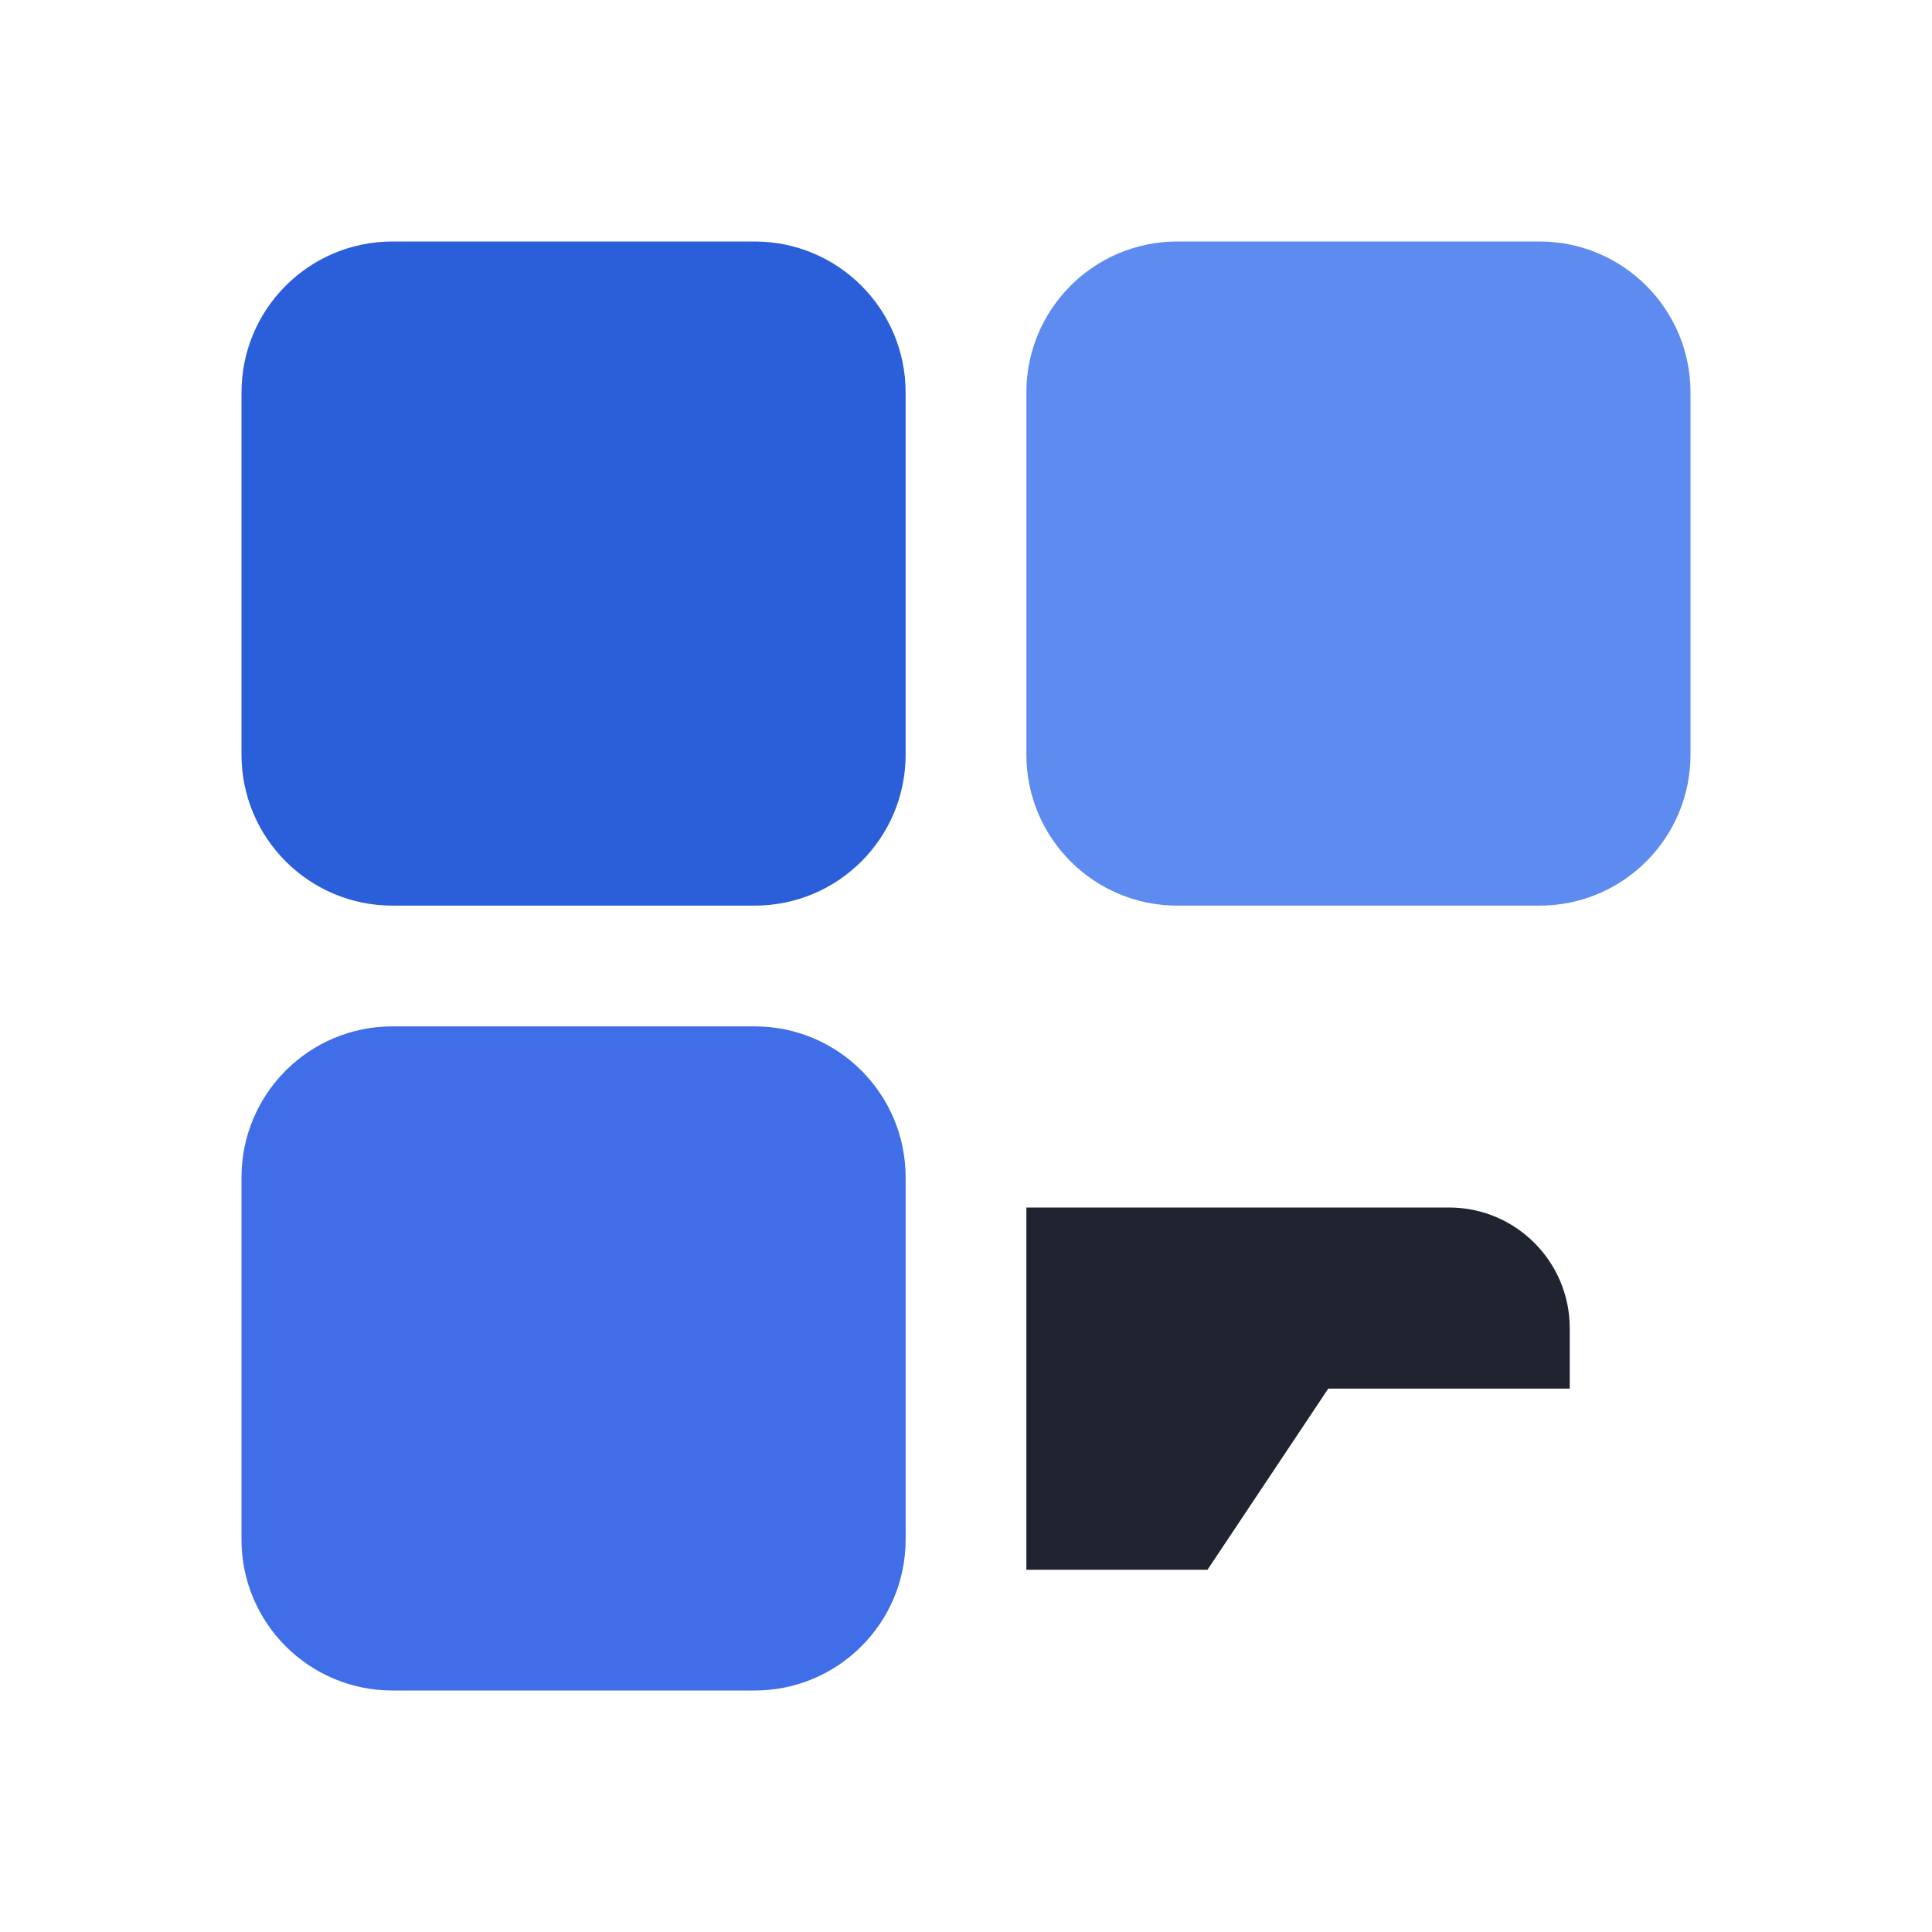
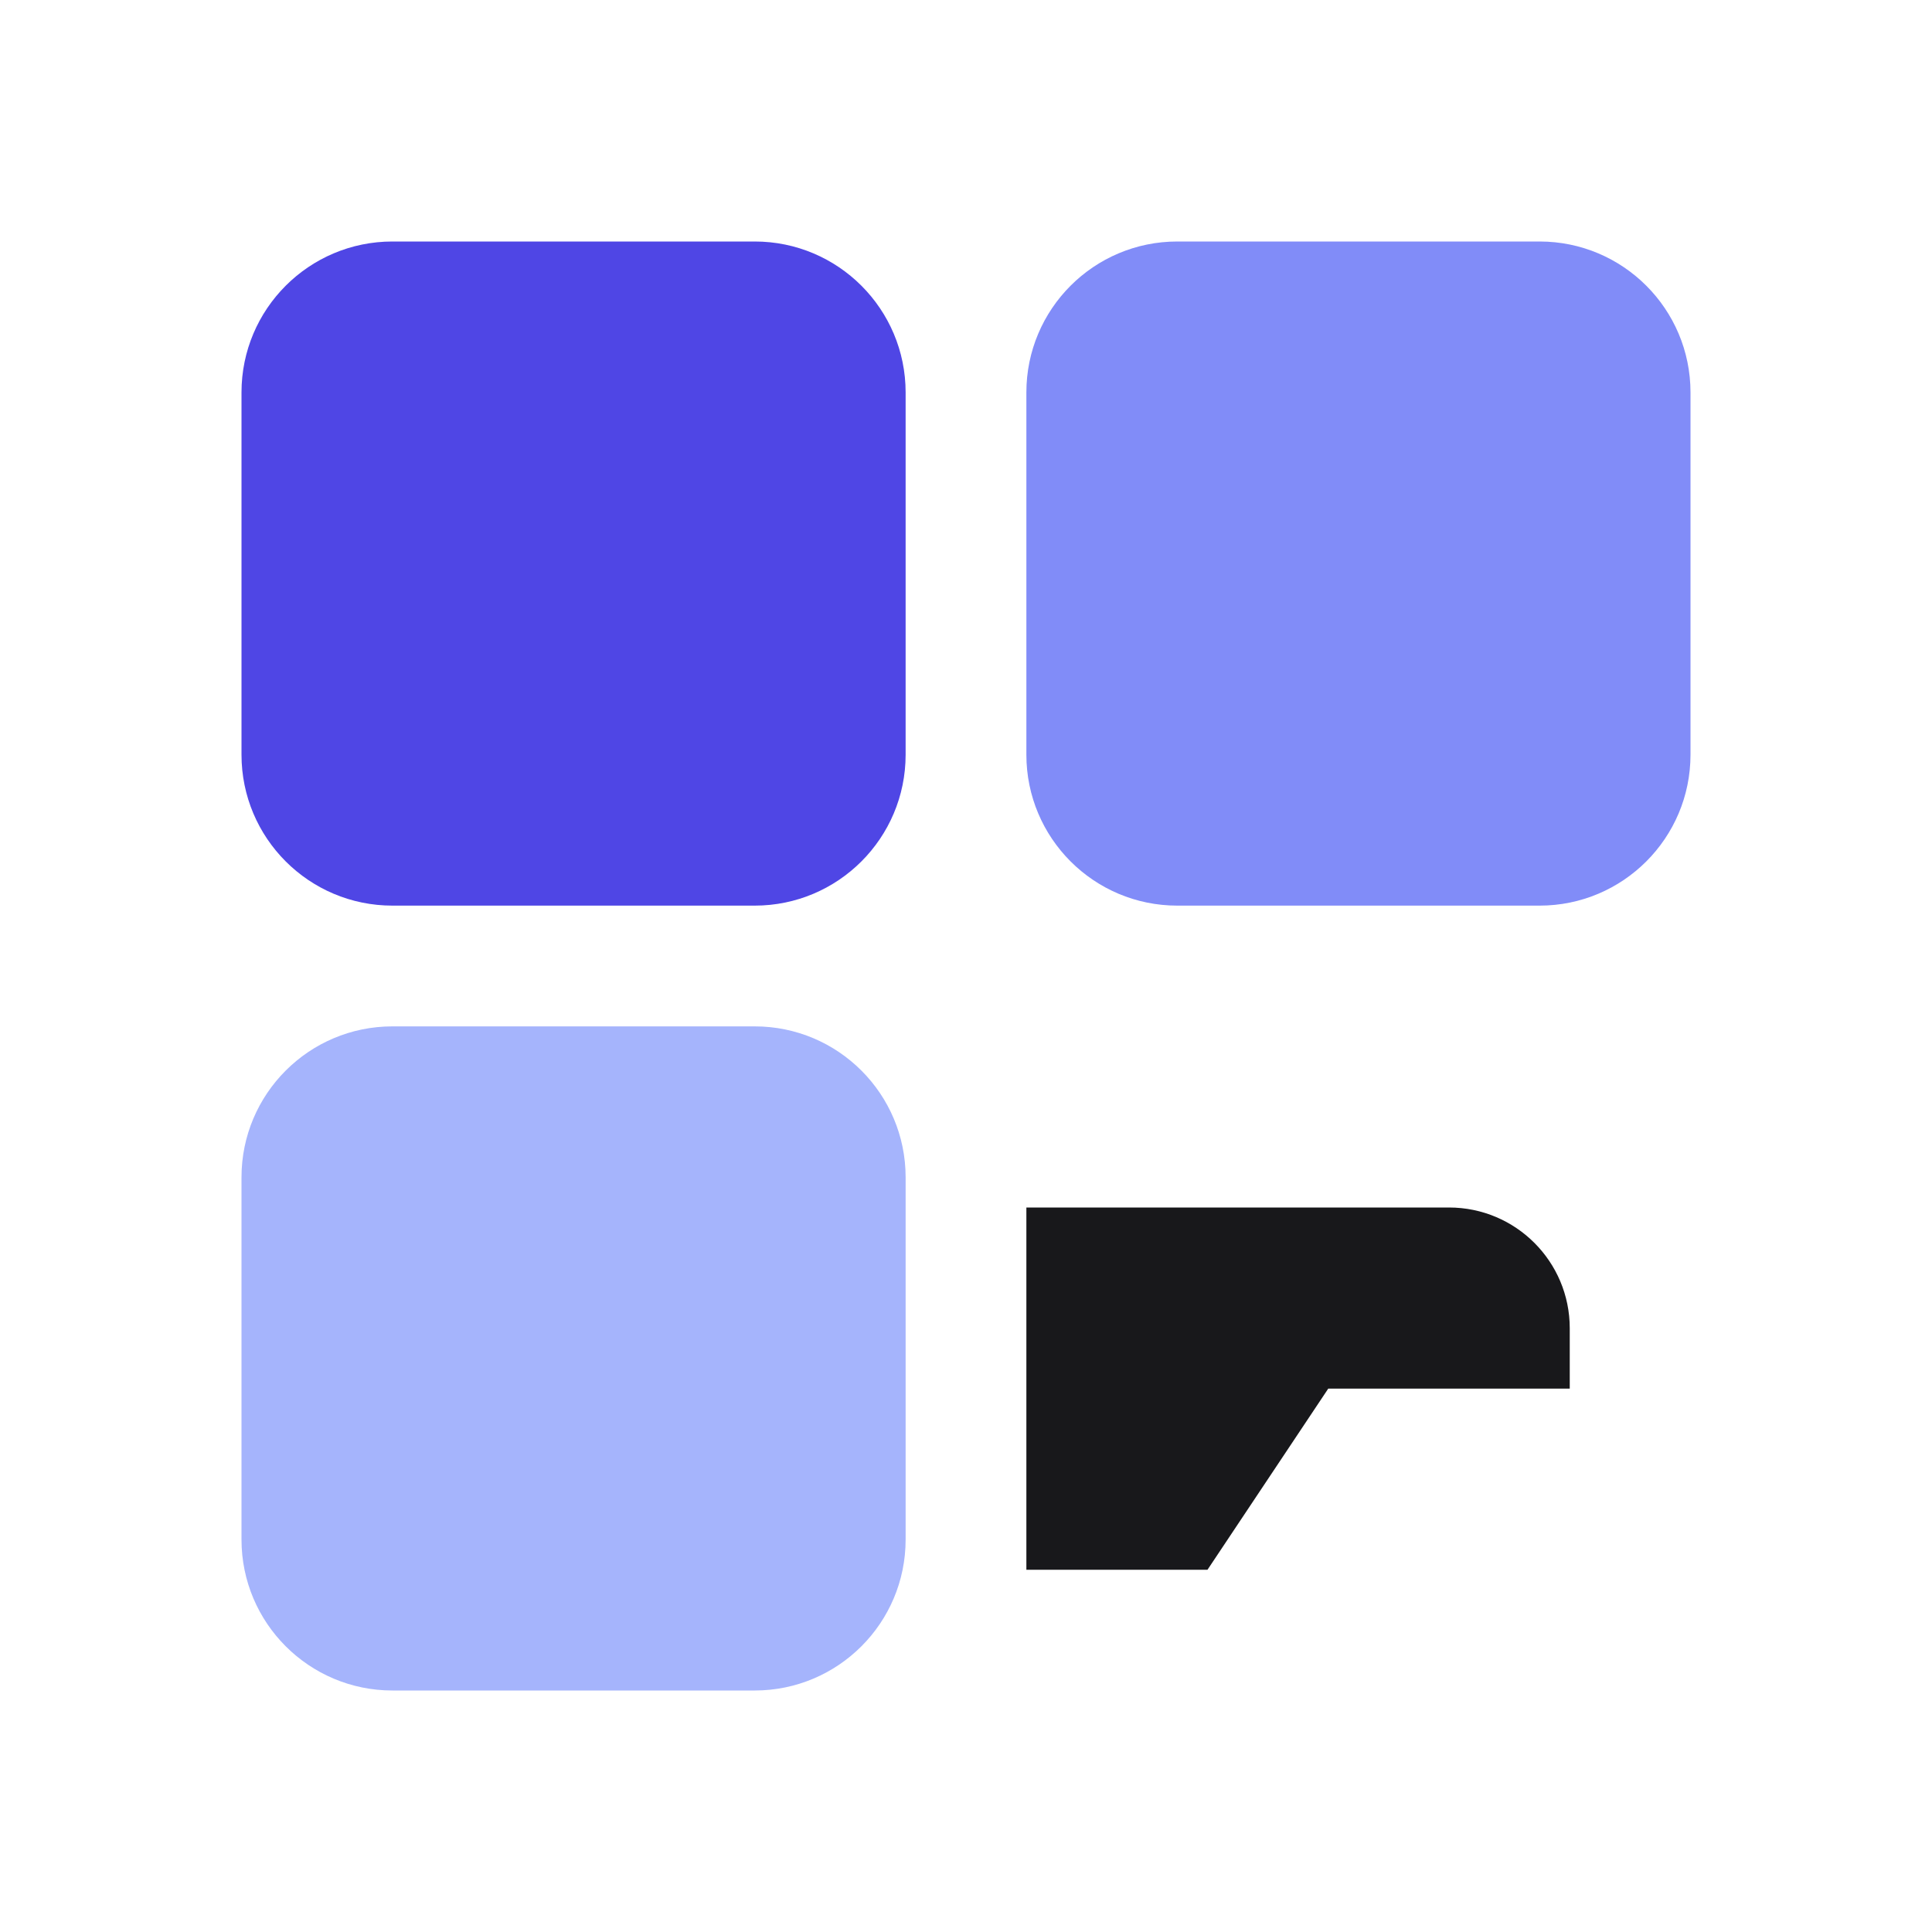
<svg xmlns="http://www.w3.org/2000/svg" width="64" height="64" viewBox="0 0 64 64">
-   <rect x="8" y="8" width="22" height="22" rx="5" fill="#2b5fd9" />
-   <rect x="34" y="8" width="22" height="22" rx="5" fill="#5d8bf0" />
-   <rect x="8" y="34" width="22" height="22" rx="5" fill="#3f6ee8" />
-   <path d="M34 40h14a4 4 0 0 1 4 4v2h-8l-4 6h-6z" fill="#1f2430" />
+   <rect x="8" y="8" width="22" height="22" rx="5" fill="#4f46e5" />
+   <rect x="34" y="8" width="22" height="22" rx="5" fill="#818cf8" />
+   <rect x="8" y="34" width="22" height="22" rx="5" fill="#a5b4fc" />
+   <path d="M34 40h14a4 4 0 0 1 4 4v2h-8l-4 6h-6z" fill="#18181b" />
</svg>
